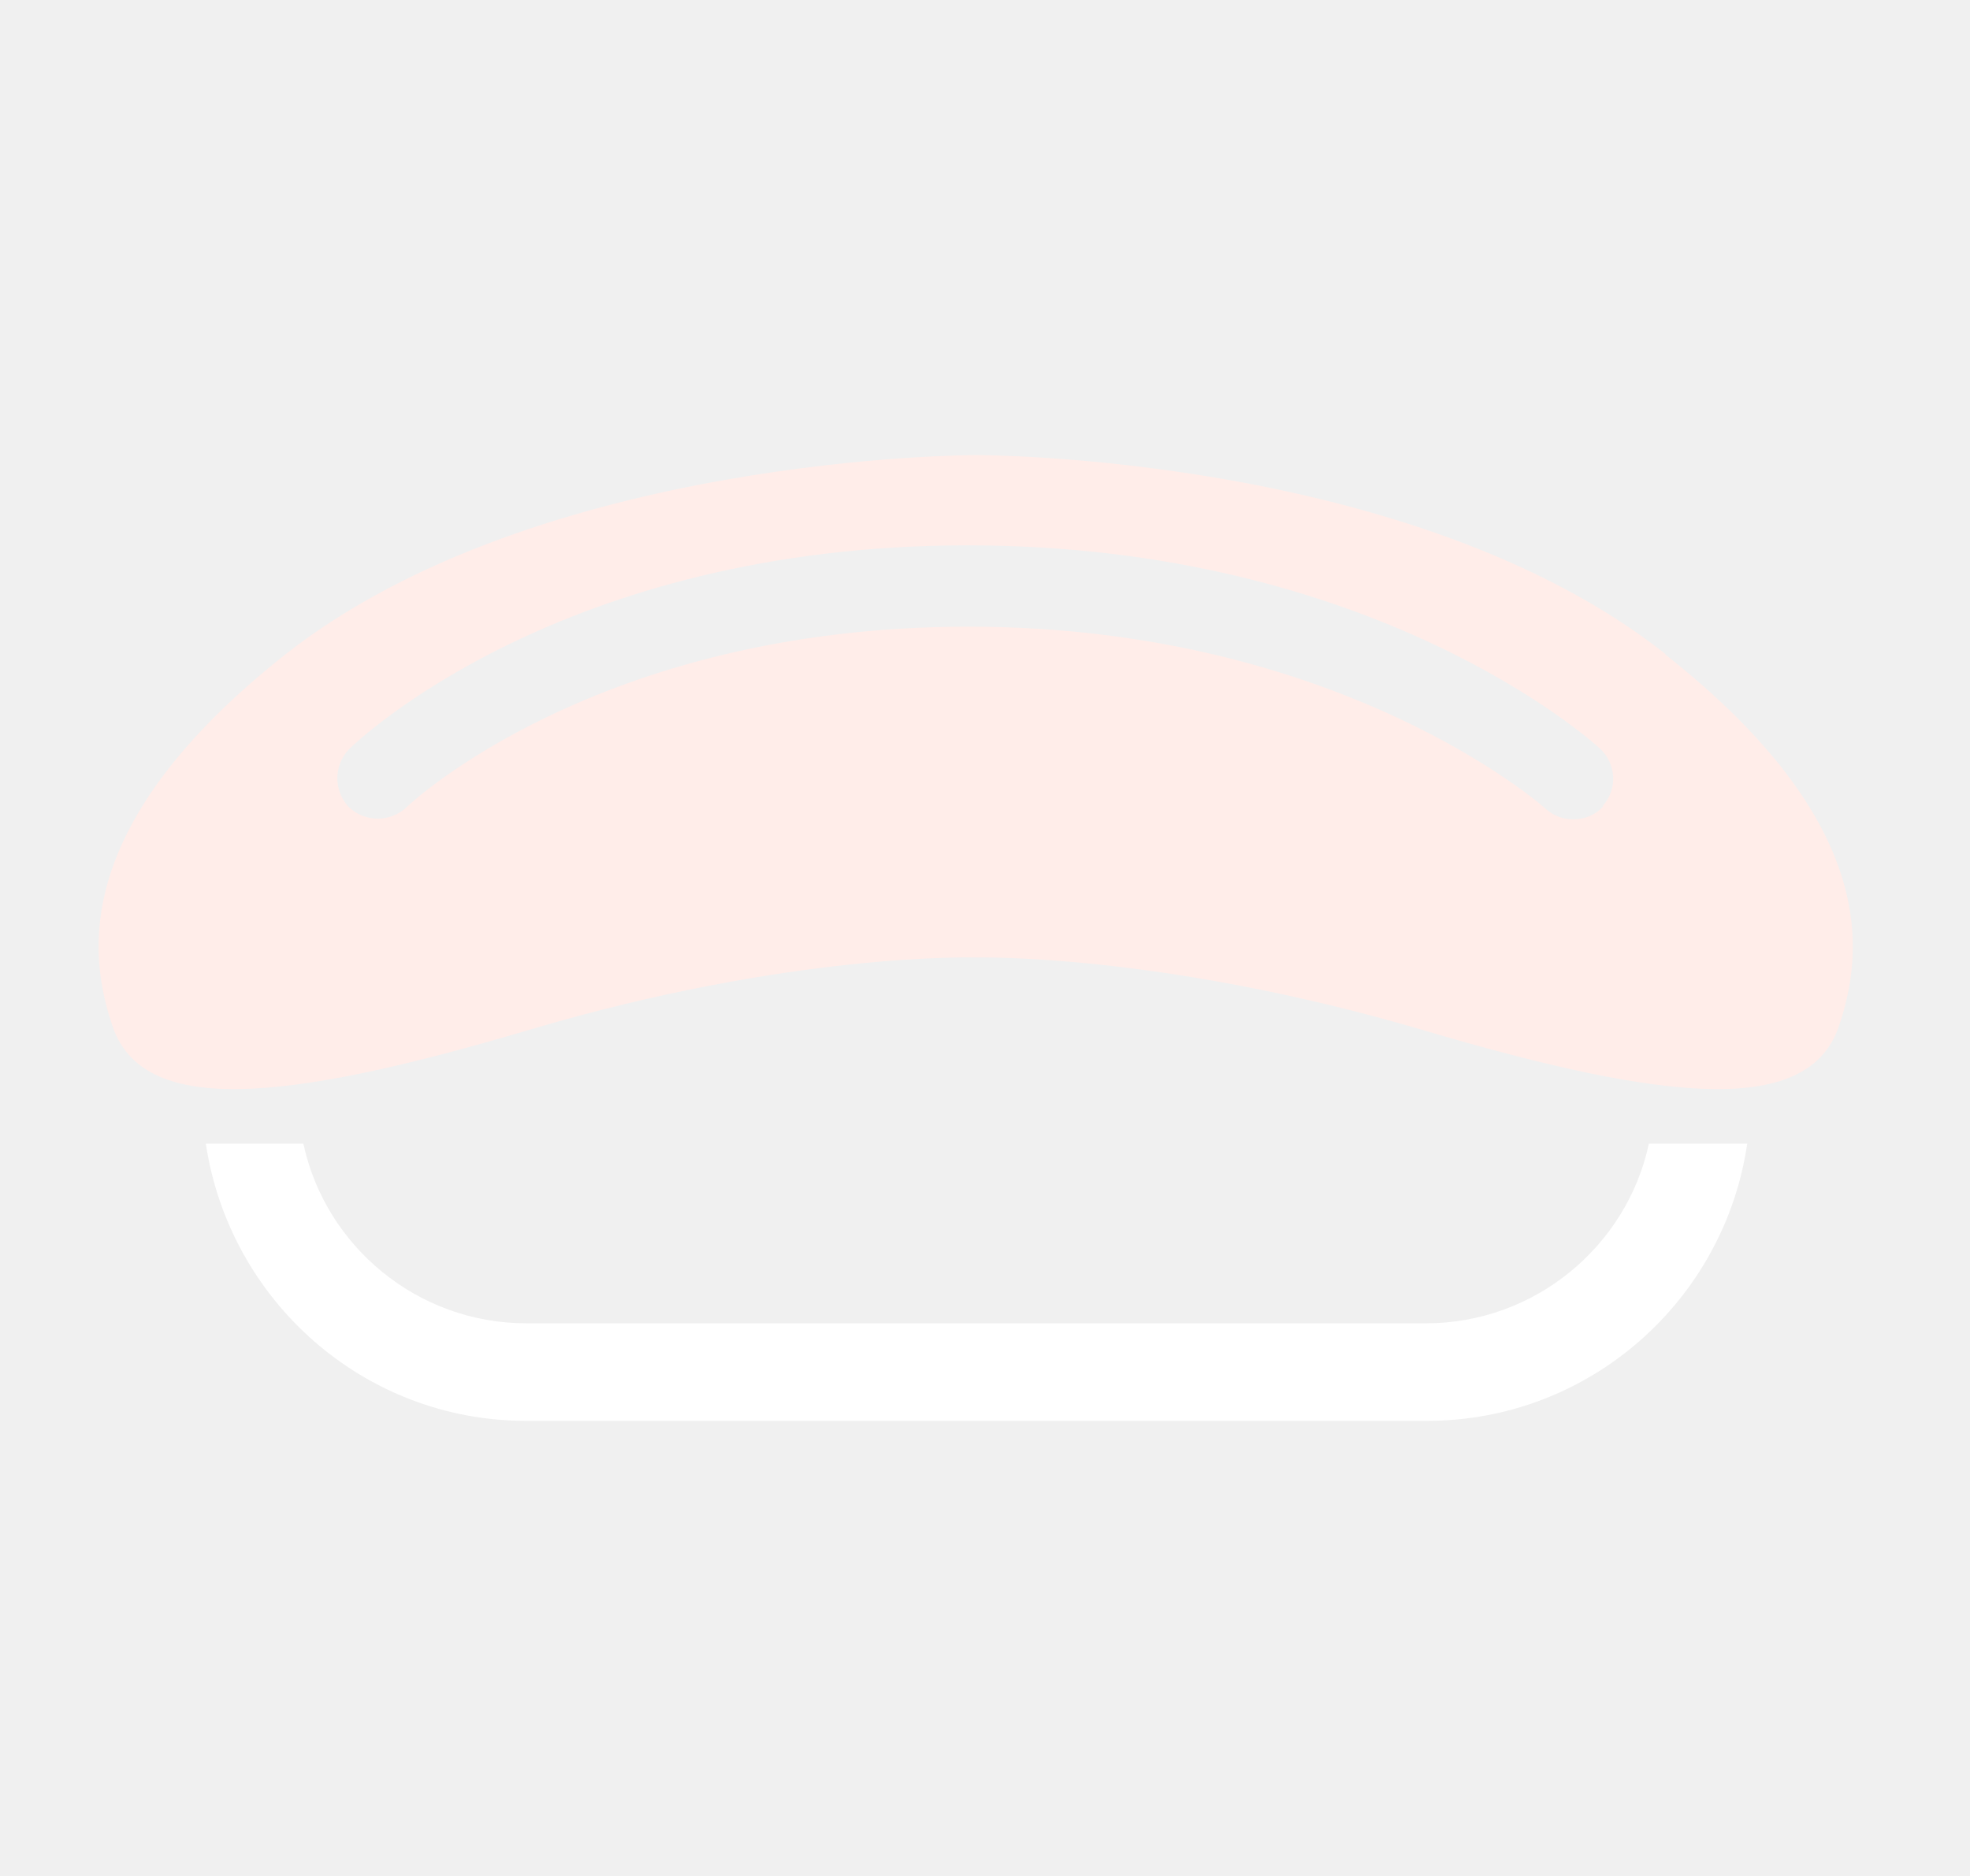
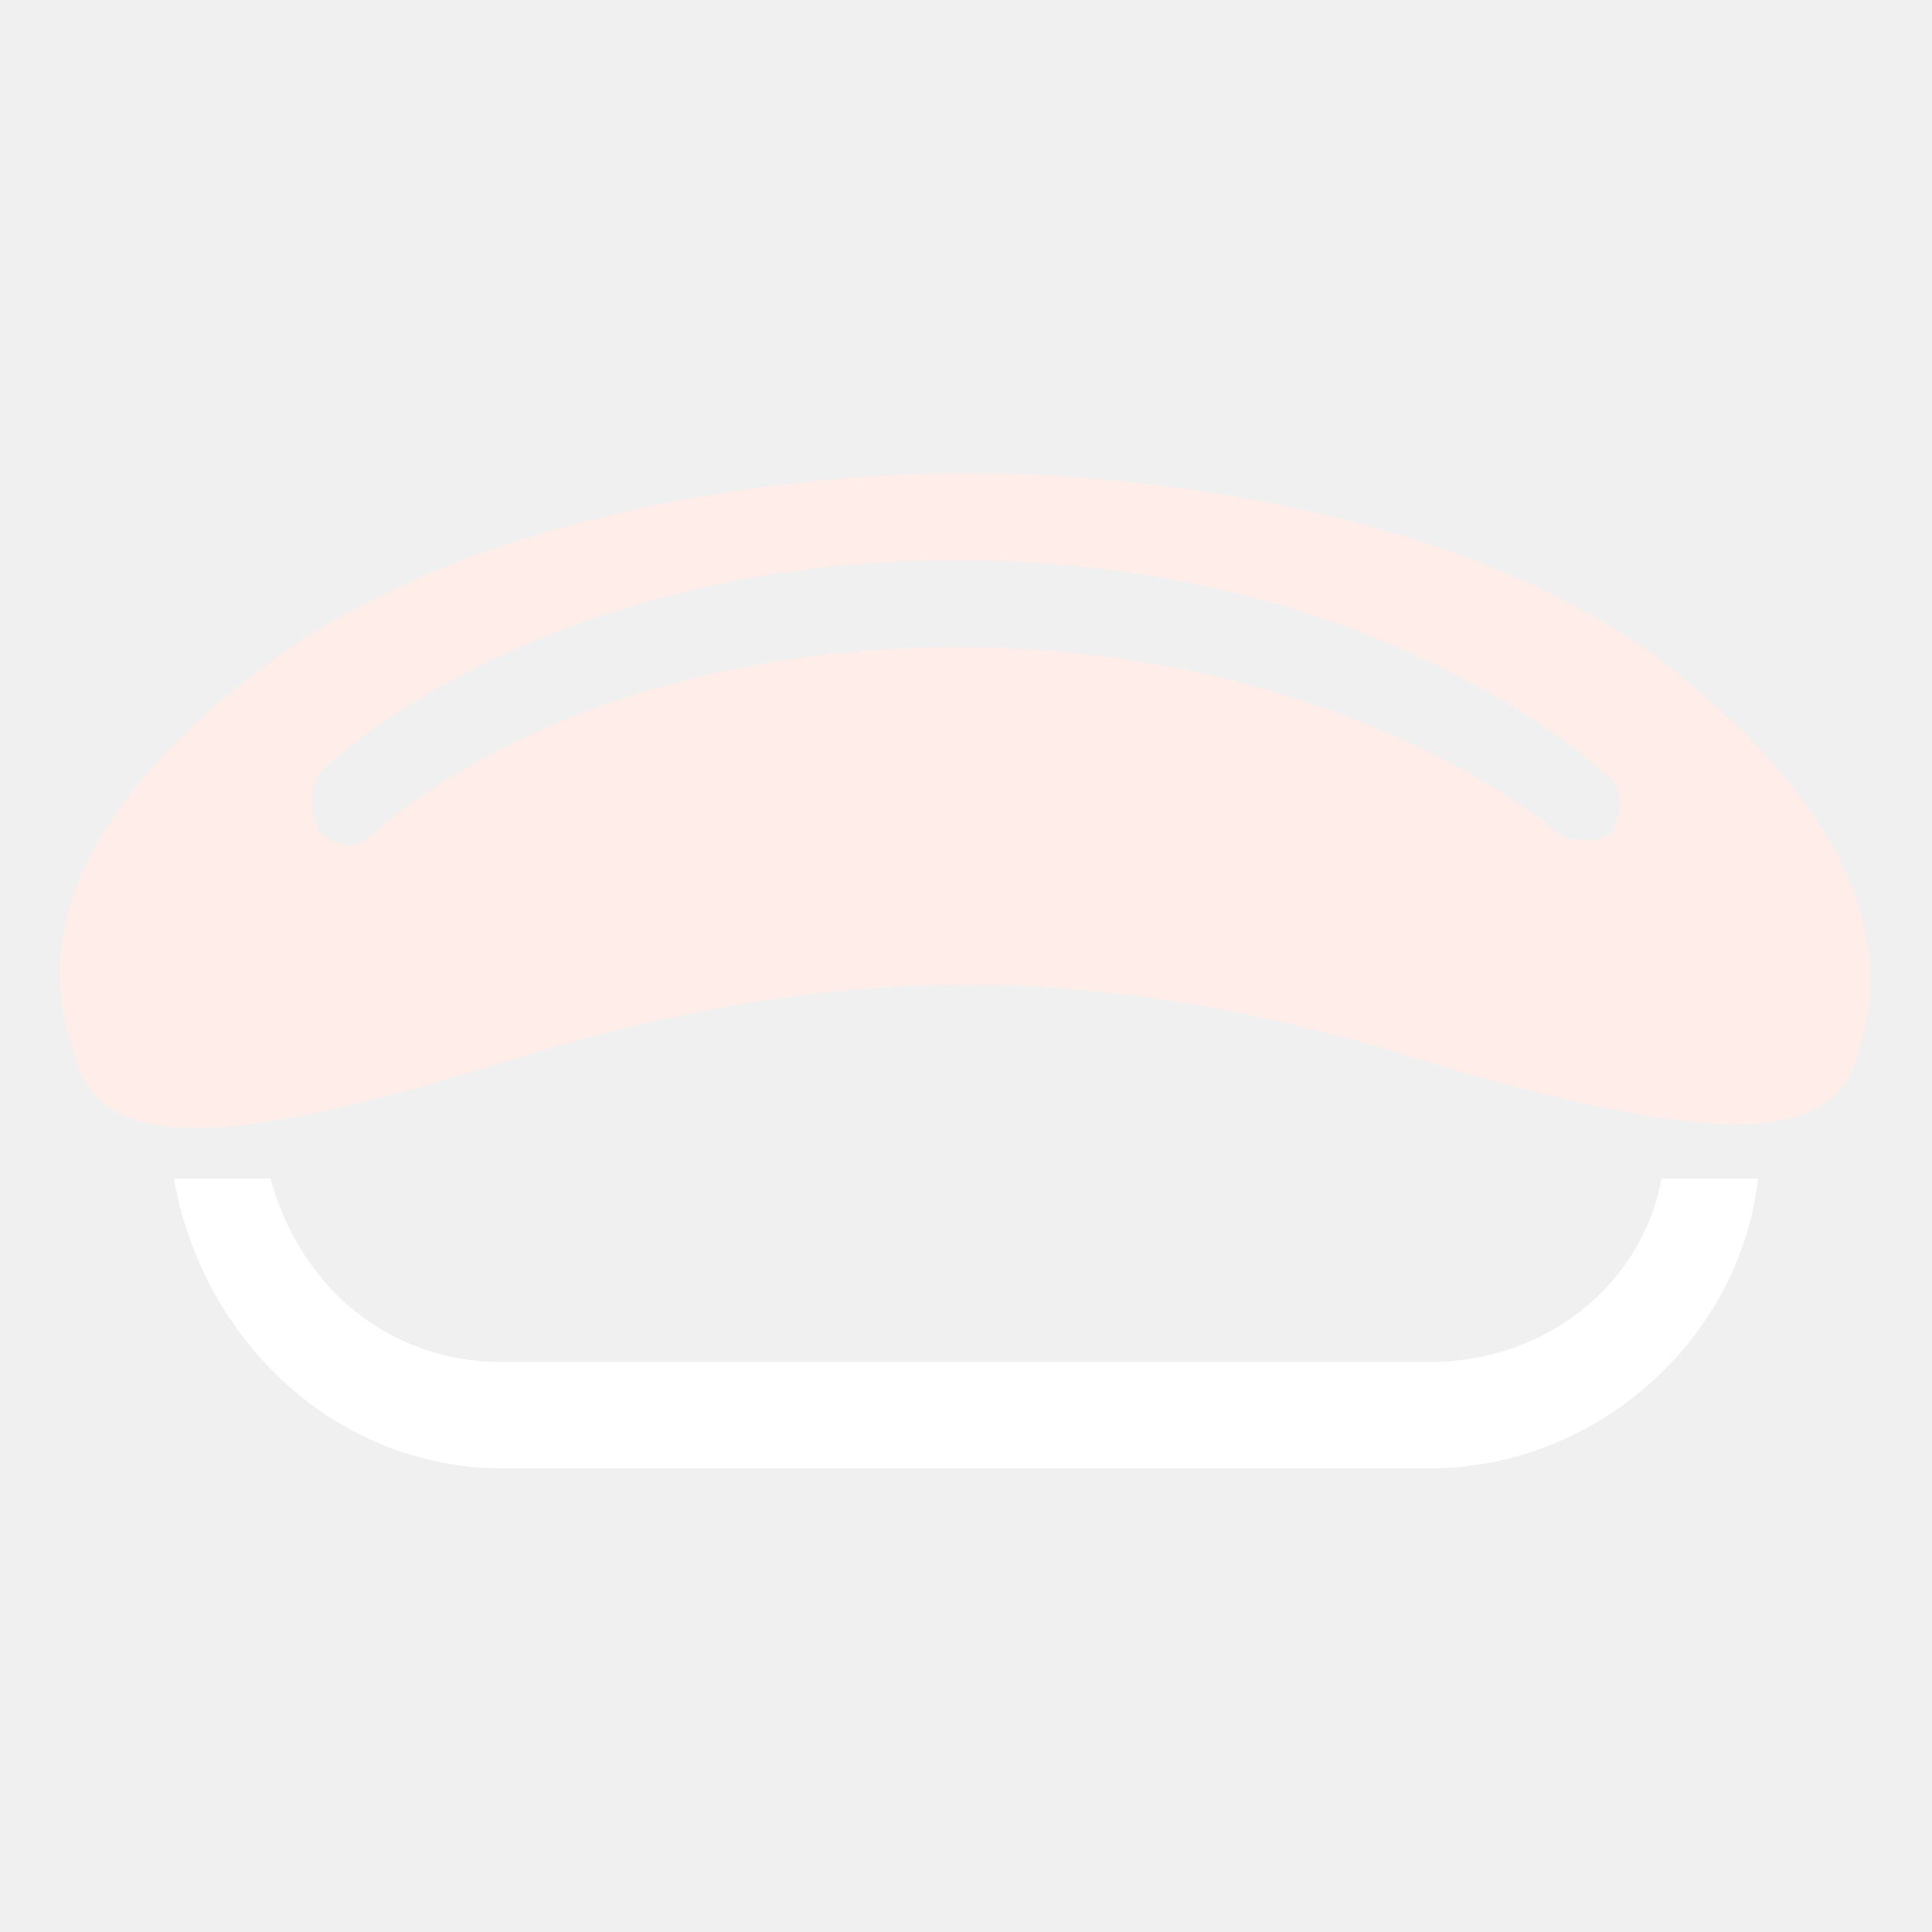
- <svg xmlns="http://www.w3.org/2000/svg" width="21" height="20" viewBox="0 0 21 20" fill="none">
-   <path d="M17.758 6.976C15.055 4.835 10.401 4.852 10.401 4.852C10.401 4.852 5.756 4.844 3.043 6.976C0.764 8.778 0.938 10.165 1.198 10.936C1.518 11.889 2.983 11.768 5.643 10.979C8.442 10.147 10.401 10.208 10.401 10.208C10.401 10.208 12.359 10.156 15.159 10.979C17.819 11.768 19.284 11.889 19.604 10.936C19.864 10.165 20.038 8.778 17.75 6.976H17.758ZM17.091 8.596C17.005 8.691 16.892 8.735 16.77 8.735C16.666 8.735 16.562 8.7 16.476 8.622C16.459 8.605 14.292 6.681 10.323 6.681C6.354 6.681 4.352 8.587 4.335 8.605C4.161 8.769 3.893 8.769 3.719 8.605C3.555 8.431 3.555 8.163 3.719 7.989C3.806 7.903 5.981 5.814 10.314 5.814C14.647 5.814 16.961 7.894 17.056 7.981C17.23 8.145 17.247 8.414 17.082 8.596H17.091Z" fill="#FFEDE9" />
-   <path d="M17.577 12.193C17.343 13.284 16.363 14.108 15.202 14.108H5.609C4.448 14.108 3.468 13.284 3.234 12.193H2.194C2.446 13.865 3.876 15.148 5.609 15.148H15.211C16.953 15.148 18.383 13.856 18.625 12.193H17.585H17.577Z" fill="white" />
+ <svg xmlns="http://www.w3.org/2000/svg" version="1.1" id="레이어_1" x="0px" y="0px" viewBox="0 0 20 20" style="enable-background:new 0 0 20 20;" xml:space="preserve">
+   <style type="text/css">
+ 	.st0{fill:#FFEDE9;}
+ 	.st1{fill:#FFFFFF;}
+ </style>
+   <g>
+     <path class="st0" d="M17.4,7C14.7,4.8,10,4.9,10,4.9S5.4,4.8,2.6,7c-2.3,1.8-2.1,3.2-1.8,4c0.3,1,1.8,0.8,4.4,0   C8,10.1,10,10.2,10,10.2s2-0.1,4.8,0.8c2.7,0.8,4.1,0.9,4.4,0C19.5,10.2,19.6,8.8,17.4,7L17.4,7z M16.7,8.6   c-0.1,0.1-0.2,0.1-0.3,0.1c-0.1,0-0.2,0-0.3-0.1c0,0-2.2-1.9-6.2-1.9c-4,0-6,1.9-6,1.9c-0.2,0.2-0.4,0.2-0.6,0   C3.2,8.4,3.2,8.2,3.3,8c0.1-0.1,2.3-2.2,6.6-2.2c4.3,0,6.6,2.1,6.7,2.2C16.8,8.1,16.8,8.4,16.7,8.6L16.7,8.6z" />
+     <path class="st1" d="M17.2,12.2c-0.2,1.1-1.2,1.9-2.4,1.9H5.2c-1.2,0-2.1-0.8-2.4-1.9h-1c0.3,1.7,1.7,3,3.4,3h9.6   c1.7,0,3.2-1.3,3.4-3H17.2L17.2,12.2z" />
+   </g>
</svg>
